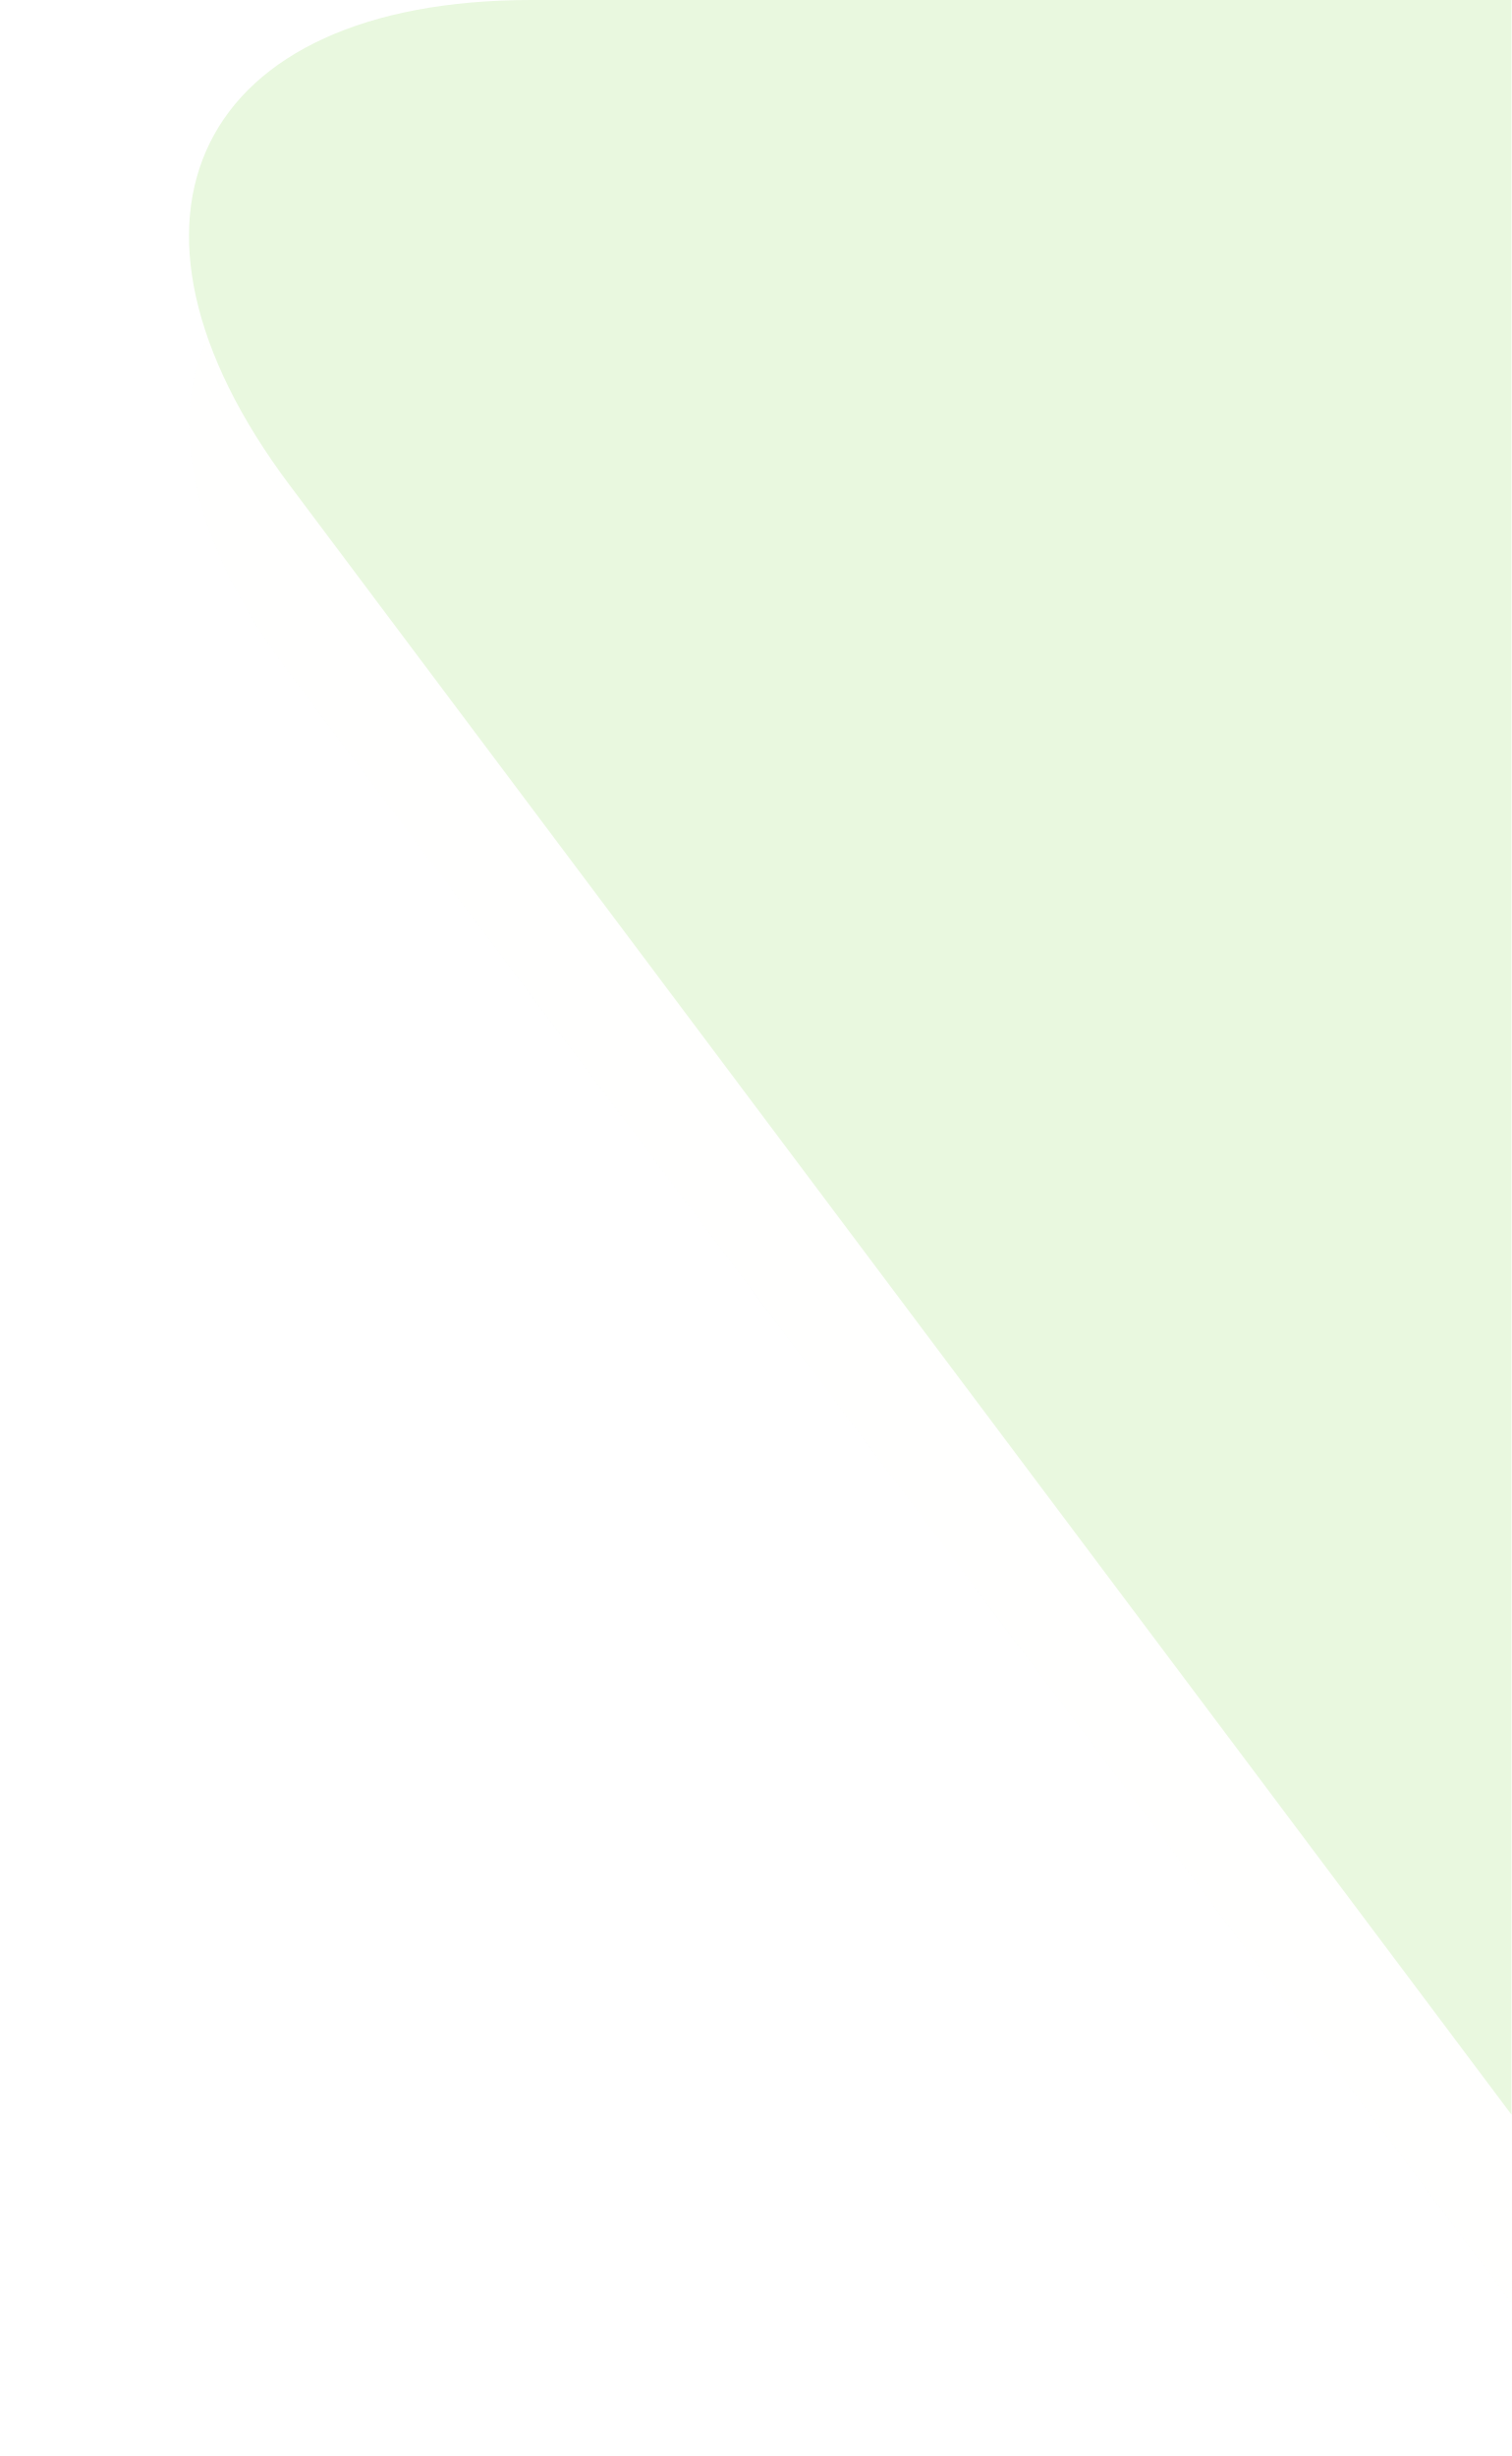
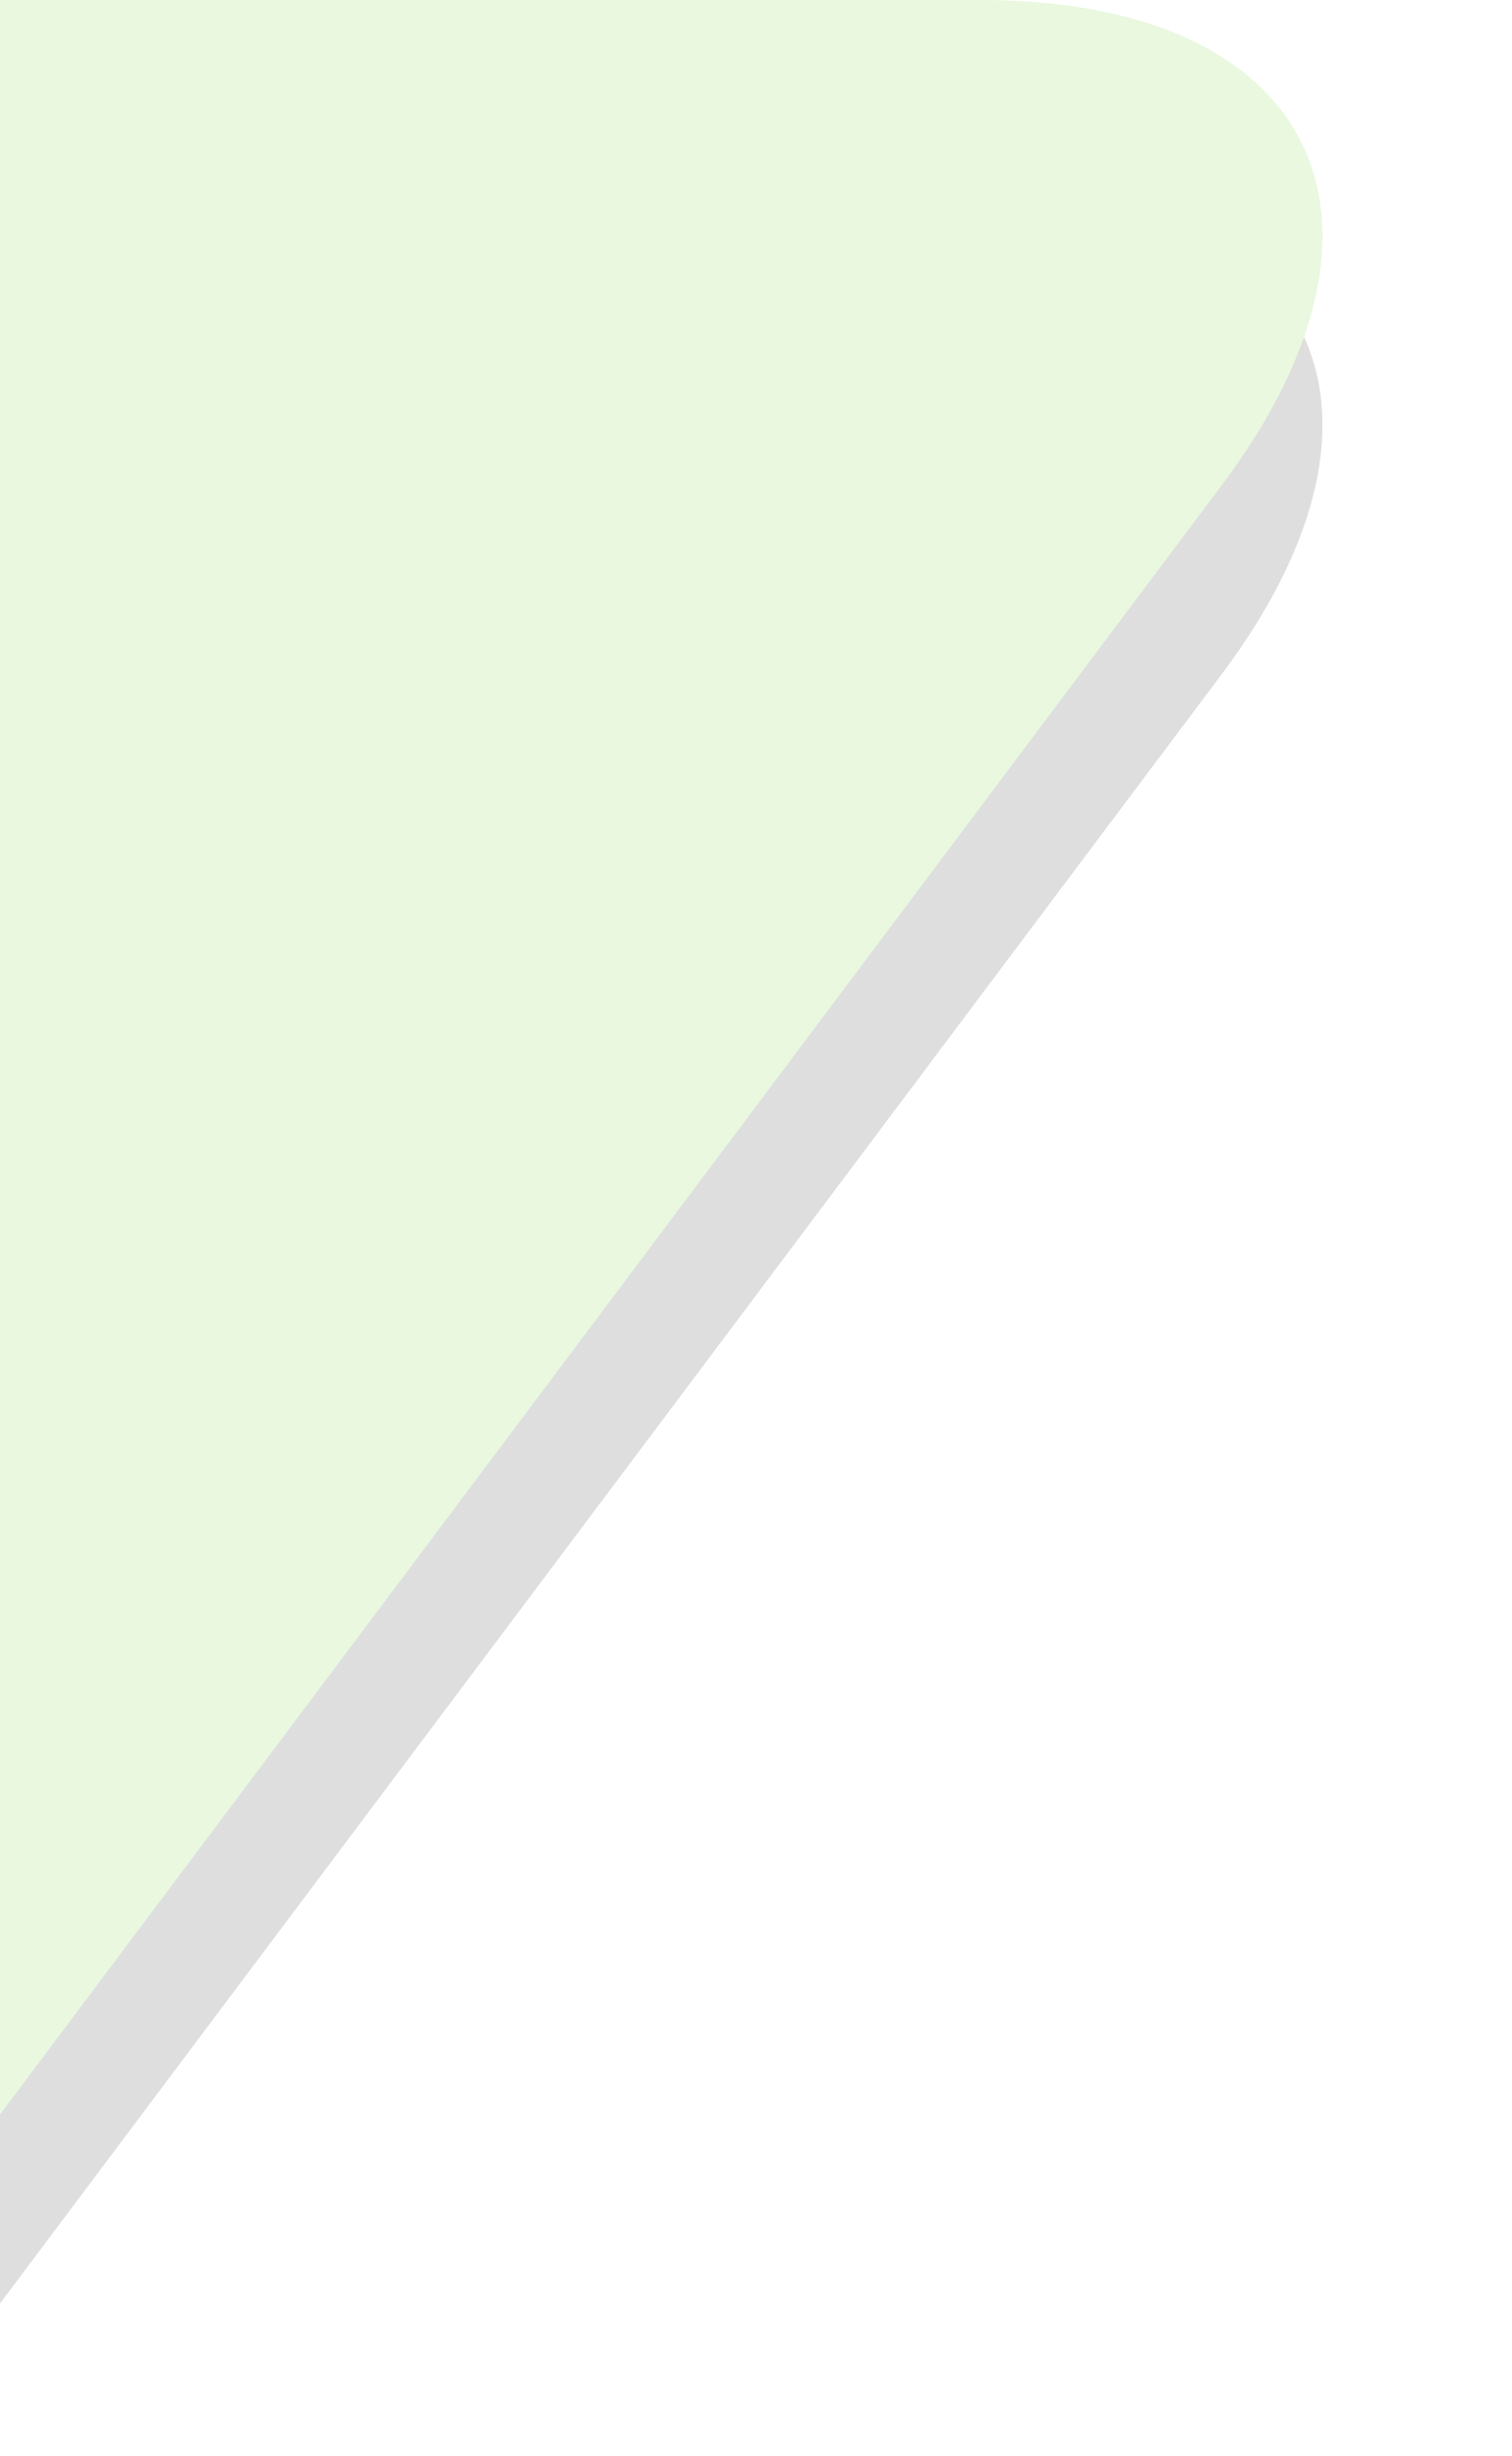
<svg xmlns="http://www.w3.org/2000/svg" viewBox="0 0 8 13">
-   <path opacity=".13" fill="#fcfefb" d="M1.533 3.568 8 12.193V1H2.812C1.042 1 .474 2.156 1.533 3.568z" />
-   <path fill="#e9f8df" d="M1.533 2.568 8 11.193V0H2.812C1.042 0 .474 1.156 1.533 2.568z" />
+   <path opacity=".13" d="M5.188,1H0v11.193l6.467-8.625 C7.526,2.156,6.958,1,5.188,1z" />
+   <path fill="#e9f8df" d="M5.188,0H0v11.193l6.467-8.625C7.526,1.156,6.958,0,5.188,0z" />
</svg>
